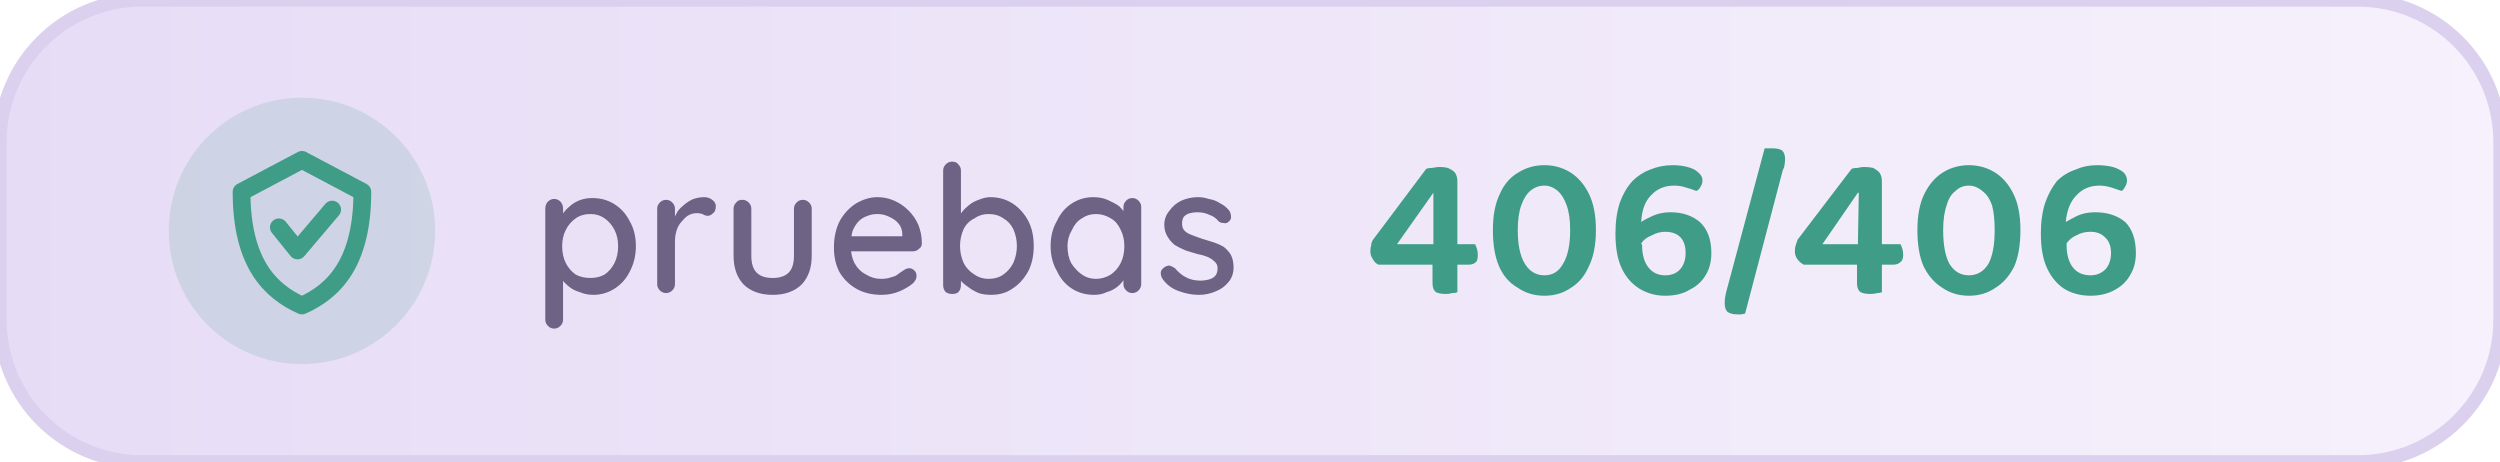
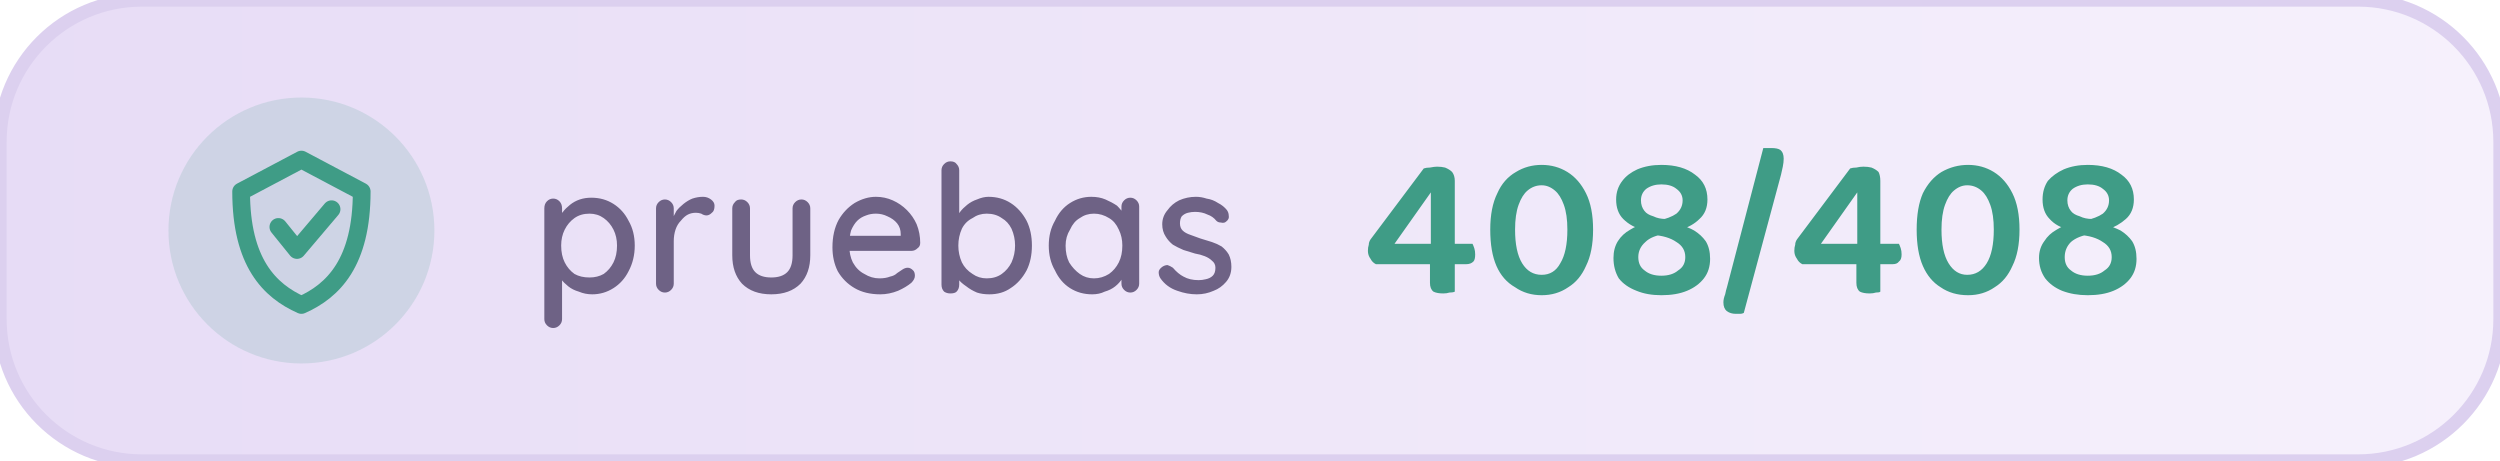
- <svg xmlns="http://www.w3.org/2000/svg" viewBox="0 0 281.5 52" width="281.5" height="52" role="img" aria-label="pruebas 406/406">
+ <svg xmlns="http://www.w3.org/2000/svg" viewBox="0 0 282 52" width="282" height="52" role="img" aria-label="pruebas 408/408">
  <defs>
    <linearGradient id="gi" x1="0" y1="0" x2="1" y2="0">
      <stop offset="0" stop-color="#E7DCF6" />
      <stop offset="1" stop-color="#F6F1FC" />
    </linearGradient>
  </defs>
-   <rect x="0" y="0" width="281.5" height="52" rx="16" ry="16" fill="url(#gi)" stroke="#DCD0EF" stroke-width="1.5" />
+   <rect x="0" y="0" width="282" height="52" rx="16" ry="16" fill="url(#gi)" stroke="#DCD0EF" stroke-width="1.5" />
  <circle cx="34" cy="26" r="15" fill="#3F9C86" opacity="0.16" />
  <g fill="none" stroke="#3F9C86" stroke-width="2" stroke-linecap="round" stroke-linejoin="round">
    <path d="M 34 18 L 40.8 21.6 C 40.8 29.6 37.6 32.8 34 34.4 C 30.4 32.8 27.2 29.6 27.2 21.6 Z" />
    <path d="M 31.4 25.6 L 33.5 28.2 L 37.4 23.6" />
  </g>
  <path d="M66.7 22.3Q68.1 22.3 69.2 23Q70.3 23.7 70.9 24.9Q71.6 26.1 71.6 27.7Q71.6 29.3 70.9 30.6Q70.3 31.8 69.2 32.5Q68.1 33.2 66.8 33.2Q66 33.2 65.3 32.9Q64.6 32.7 64.1 32.3Q63.6 31.9 63.3 31.5Q62.9 31 62.9 30.7L63.4 30.4V36Q63.4 36.4 63.1 36.7Q62.8 37 62.4 37Q62 37 61.7 36.7Q61.4 36.4 61.4 36V23.5Q61.4 23 61.7 22.7Q62 22.4 62.4 22.4Q62.8 22.4 63.1 22.7Q63.4 23 63.4 23.5V24.8L63.1 24.7Q63.1 24.3 63.5 23.9Q63.8 23.5 64.3 23.1Q64.8 22.7 65.4 22.5Q66 22.3 66.7 22.3ZM66.5 24.1Q65.5 24.1 64.8 24.6Q64.1 25.1 63.7 25.9Q63.3 26.7 63.3 27.7Q63.3 28.8 63.7 29.6Q64.1 30.4 64.8 30.9Q65.5 31.3 66.5 31.3Q67.4 31.3 68.1 30.9Q68.8 30.4 69.2 29.6Q69.6 28.8 69.6 27.7Q69.6 26.7 69.2 25.9Q68.8 25.1 68.1 24.6Q67.4 24.1 66.5 24.1Z M75 33Q74.6 33 74.3 32.7Q74 32.4 74 32V23.5Q74 23.1 74.3 22.8Q74.6 22.5 75 22.5Q75.4 22.5 75.7 22.8Q76 23.1 76 23.5V25.8L75.8 24.9Q76 24.3 76.3 23.8Q76.6 23.4 77.1 23Q77.6 22.6 78.1 22.4Q78.7 22.2 79.3 22.2Q79.8 22.2 80.2 22.5Q80.6 22.8 80.6 23.2Q80.6 23.8 80.3 24Q80 24.3 79.7 24.3Q79.4 24.3 79.1 24.1Q78.8 24 78.5 24Q78 24 77.6 24.2Q77.2 24.4 76.8 24.9Q76.4 25.3 76.2 25.9Q76 26.5 76 27.2V32Q76 32.4 75.7 32.7Q75.4 33 75 33Z M90.4 22.5Q90.8 22.5 91.1 22.8Q91.4 23.1 91.4 23.5V28.8Q91.4 30.8 90.3 32Q89.1 33.2 87 33.2Q84.9 33.2 83.7 32Q82.6 30.8 82.6 28.8V23.5Q82.6 23.1 82.9 22.8Q83.1 22.5 83.6 22.5Q84 22.5 84.3 22.8Q84.6 23.1 84.6 23.5V28.8Q84.6 30.1 85.2 30.7Q85.8 31.3 87 31.3Q88.2 31.3 88.8 30.7Q89.4 30.1 89.4 28.8V23.5Q89.4 23.1 89.7 22.8Q90 22.5 90.4 22.5Z M99.3 33.2Q97.6 33.2 96.4 32.5Q95.2 31.8 94.5 30.6Q93.9 29.4 93.9 27.9Q93.9 26.1 94.6 24.8Q95.3 23.6 96.4 22.9Q97.6 22.2 98.8 22.2Q99.8 22.2 100.7 22.6Q101.6 23 102.3 23.7Q103 24.4 103.4 25.3Q103.8 26.3 103.8 27.4Q103.8 27.8 103.5 28Q103.2 28.3 102.8 28.3H95L94.5 26.6H102L101.6 26.9V26.4Q101.6 25.7 101.2 25.2Q100.8 24.7 100.1 24.4Q99.5 24.1 98.8 24.1Q98.2 24.1 97.7 24.3Q97.1 24.5 96.7 24.9Q96.3 25.3 96 26Q95.8 26.7 95.8 27.7Q95.8 28.8 96.2 29.6Q96.7 30.5 97.5 30.9Q98.3 31.4 99.2 31.4Q99.9 31.4 100.4 31.2Q100.9 31.1 101.2 30.8Q101.5 30.6 101.8 30.4Q102.1 30.2 102.4 30.2Q102.7 30.2 103 30.5Q103.2 30.7 103.2 31.1Q103.2 31.5 102.8 31.9Q102.2 32.4 101.3 32.8Q100.3 33.2 99.3 33.2Z M111.5 22.2Q112.9 22.2 114 22.9Q115.1 23.6 115.8 24.9Q116.4 26.1 116.4 27.7Q116.4 29.3 115.8 30.5Q115.1 31.8 114 32.5Q113 33.2 111.6 33.2Q110.8 33.2 110.2 33Q109.5 32.7 109 32.3Q108.4 31.9 108.1 31.5Q107.8 31 107.7 30.7L108.2 30.4V32.1Q108.2 32.6 107.9 32.9Q107.7 33.1 107.2 33.1Q106.8 33.1 106.5 32.9Q106.2 32.6 106.2 32.1V19.2Q106.2 18.8 106.5 18.5Q106.8 18.2 107.2 18.2Q107.7 18.2 107.9 18.5Q108.2 18.8 108.2 19.2V24.8L107.9 24.7Q108 24.3 108.3 23.9Q108.6 23.5 109.1 23.1Q109.6 22.7 110.2 22.5Q110.9 22.2 111.5 22.2ZM111.3 24.1Q110.4 24.1 109.7 24.6Q108.9 25 108.5 25.8Q108.1 26.7 108.1 27.7Q108.1 28.7 108.5 29.6Q108.9 30.4 109.7 30.9Q110.4 31.4 111.3 31.4Q112.3 31.4 113 30.9Q113.7 30.4 114.1 29.6Q114.5 28.7 114.5 27.7Q114.5 26.7 114.1 25.8Q113.7 25 113 24.6Q112.3 24.1 111.3 24.1Z M127.5 22.3Q127.9 22.3 128.2 22.6Q128.5 22.9 128.5 23.3V32Q128.5 32.4 128.2 32.7Q127.9 33 127.5 33Q127.1 33 126.8 32.7Q126.5 32.4 126.5 32V30.5L126.9 30.6Q126.9 31 126.6 31.4Q126.3 31.9 125.8 32.3Q125.3 32.7 124.6 32.9Q124 33.2 123.2 33.2Q121.8 33.2 120.7 32.5Q119.6 31.8 119 30.5Q118.3 29.3 118.3 27.7Q118.3 26.1 119 24.9Q119.6 23.6 120.7 22.9Q121.8 22.2 123.1 22.2Q124 22.2 124.7 22.5Q125.4 22.8 126 23.2Q126.5 23.7 126.8 24.2Q127.1 24.7 127.1 25.1L126.5 25.2V23.3Q126.5 22.9 126.8 22.6Q127.1 22.3 127.5 22.3ZM123.4 31.4Q124.3 31.4 125.1 30.9Q125.8 30.4 126.2 29.6Q126.6 28.8 126.6 27.7Q126.6 26.7 126.2 25.9Q125.8 25 125.1 24.6Q124.3 24.1 123.4 24.1Q122.5 24.1 121.8 24.6Q121.1 25 120.7 25.9Q120.2 26.7 120.2 27.7Q120.2 28.8 120.6 29.6Q121.1 30.4 121.8 30.9Q122.5 31.4 123.4 31.4Z M130.9 31.4Q130.7 31.1 130.7 30.7Q130.7 30.4 131.1 30.1Q131.4 29.9 131.7 29.9Q132 30 132.3 30.2Q132.9 30.9 133.5 31.2Q134.2 31.6 135.2 31.6Q135.6 31.6 136 31.5Q136.5 31.4 136.8 31.1Q137.1 30.8 137.1 30.2Q137.1 29.7 136.7 29.4Q136.4 29.1 135.9 28.9Q135.4 28.7 134.8 28.6Q134.1 28.4 133.5 28.2Q132.8 27.9 132.3 27.6Q131.8 27.2 131.5 26.7Q131.1 26.1 131.1 25.3Q131.1 24.4 131.7 23.7Q132.2 23 133 22.6Q133.9 22.2 134.9 22.2Q135.5 22.2 136.1 22.4Q136.8 22.5 137.4 22.9Q138 23.2 138.4 23.7Q138.6 24 138.6 24.3Q138.7 24.7 138.3 25Q138.1 25.2 137.7 25.1Q137.4 25.1 137.2 24.9Q136.8 24.4 136.2 24.2Q135.6 23.9 134.8 23.9Q134.4 23.9 134 24Q133.6 24.1 133.3 24.4Q133.1 24.7 133.1 25.2Q133.1 25.7 133.4 26Q133.7 26.3 134.3 26.5Q134.8 26.7 135.4 26.9Q136.1 27.1 136.7 27.3Q137.3 27.5 137.8 27.8Q138.3 28.2 138.6 28.7Q138.9 29.3 138.9 30.1Q138.9 31.1 138.3 31.8Q137.7 32.5 136.9 32.8Q136 33.2 135 33.2Q133.9 33.2 132.8 32.8Q131.6 32.4 130.9 31.4Z" fill="#6E6285" />
-   <path d="M154.6 27 160.6 19Q160.9 18.9 161.3 18.9Q161.8 18.8 162.1 18.8Q162.6 18.8 163 18.9Q163.5 19.1 163.8 19.4Q164.1 19.8 164.1 20.4V27.5H166.1Q166.2 27.7 166.3 28Q166.4 28.3 166.4 28.7Q166.4 29.3 166.2 29.5Q165.9 29.8 165.4 29.8H164.1V32.9Q163.9 33 163.5 33Q163.2 33.1 162.8 33.1Q162.1 33.1 161.7 32.9Q161.3 32.6 161.3 31.9V29.8H155.2Q154.8 29.6 154.6 29.2Q154.3 28.8 154.3 28.3Q154.3 27.9 154.4 27.6Q154.4 27.3 154.6 27ZM161.4 27.5 161.4 21.7H161.4L157.3 27.5Z M176.8 25.9Q176.8 24.2 176.4 23.1Q176 22 175.4 21.5Q174.7 20.9 173.9 20.9Q173 20.9 172.3 21.5Q171.7 22 171.3 23.1Q170.9 24.2 170.9 25.9Q170.9 28.4 171.7 29.7Q172.5 31 173.9 31Q175.3 31 176 29.7Q176.8 28.4 176.8 25.9ZM173.9 33.3Q172.2 33.3 170.9 32.4Q169.5 31.6 168.8 30Q168.1 28.4 168.1 25.9Q168.1 23.4 168.9 21.8Q169.6 20.2 171 19.4Q172.3 18.6 173.9 18.6Q175.5 18.6 176.8 19.4Q178.1 20.2 178.9 21.8Q179.7 23.4 179.7 25.9Q179.7 28.4 178.9 30Q178.2 31.6 176.9 32.4Q175.6 33.3 173.9 33.3Z M191.7 20.3Q191.7 20.7 191.5 21Q191.3 21.4 191 21.5Q190.5 21.3 189.8 21.1Q189.2 20.9 188.5 20.9Q186.9 20.9 185.9 22Q184.9 23 184.8 25Q185.2 24.7 186.1 24.3Q187 23.9 188.1 23.9Q190.1 23.9 191.4 25Q192.7 26.2 192.7 28.5Q192.7 29.9 192.1 30.9Q191.5 32 190.3 32.6Q189.2 33.3 187.5 33.3Q185.9 33.3 184.6 32.5Q183.3 31.7 182.6 30.2Q181.9 28.7 181.9 26.3Q181.9 24.3 182.4 22.8Q182.9 21.4 183.8 20.4Q184.7 19.5 185.8 19.1Q187 18.6 188.3 18.6Q189.3 18.6 190 18.8Q190.8 19 191.2 19.4Q191.7 19.8 191.7 20.3ZM187.5 31Q188.6 31 189.2 30.3Q189.8 29.6 189.8 28.5Q189.8 27.3 189.2 26.7Q188.6 26.1 187.5 26.1Q186.7 26.1 186 26.5Q185.2 26.8 184.8 27.4L184.9 27.6Q184.9 29.2 185.6 30.1Q186.3 31 187.5 31Z M200.6 19.7 196.5 35.3Q196.2 35.4 196 35.4Q195.8 35.4 195.6 35.4Q194.9 35.4 194.5 35.1Q194.2 34.8 194.2 34.1Q194.2 33.7 194.3 33.2Q194.4 32.7 194.5 32.4L198.7 16.7Q198.9 16.7 199.1 16.7Q199.4 16.7 199.6 16.7Q200.2 16.7 200.6 16.9Q201 17.2 201 17.9Q201 18.3 200.9 18.8Q200.7 19.2 200.6 19.7Z M202.4 27 208.5 19Q208.8 18.9 209.2 18.9Q209.6 18.8 209.9 18.8Q210.4 18.8 210.9 18.9Q211.3 19.1 211.6 19.4Q211.9 19.8 211.9 20.4V27.5H214Q214.1 27.7 214.2 28Q214.3 28.3 214.3 28.7Q214.3 29.3 214 29.5Q213.7 29.8 213.2 29.8H211.9V32.9Q211.7 33 211.4 33Q211 33.1 210.6 33.1Q209.9 33.1 209.5 32.9Q209.1 32.6 209.1 31.9V29.8H203.1Q202.7 29.6 202.4 29.2Q202.1 28.8 202.1 28.3Q202.1 27.9 202.2 27.6Q202.3 27.3 202.4 27ZM209.2 27.5 209.3 21.7H209.2L205.2 27.5Z M224.6 25.9Q224.6 24.2 224.3 23.1Q223.9 22 223.2 21.5Q222.5 20.9 221.7 20.9Q220.8 20.9 220.2 21.5Q219.5 22 219.2 23.1Q218.8 24.2 218.8 25.9Q218.8 28.4 219.5 29.7Q220.3 31 221.7 31Q223.1 31 223.9 29.7Q224.6 28.4 224.6 25.9ZM221.7 33.3Q220 33.3 218.7 32.4Q217.4 31.6 216.6 30Q215.9 28.4 215.9 25.9Q215.9 23.4 216.7 21.8Q217.5 20.2 218.8 19.4Q220.1 18.6 221.7 18.6Q223.3 18.6 224.6 19.4Q225.9 20.2 226.7 21.8Q227.5 23.4 227.5 25.9Q227.5 28.4 226.8 30Q226 31.6 224.7 32.4Q223.4 33.3 221.7 33.3Z M239.5 20.3Q239.5 20.7 239.3 21Q239.1 21.4 238.9 21.5Q238.3 21.3 237.7 21.1Q237 20.9 236.4 20.9Q234.8 20.9 233.8 22Q232.8 23 232.6 25Q233.1 24.7 233.9 24.3Q234.8 23.9 235.9 23.9Q238 23.9 239.3 25Q240.5 26.2 240.5 28.5Q240.5 29.9 239.9 30.9Q239.3 32 238.2 32.6Q237 33.3 235.4 33.3Q233.7 33.3 232.4 32.5Q231.2 31.7 230.5 30.2Q229.8 28.7 229.8 26.3Q229.8 24.3 230.3 22.8Q230.8 21.4 231.6 20.4Q232.5 19.5 233.7 19.1Q234.8 18.6 236.1 18.6Q237.1 18.6 237.9 18.8Q238.6 19 239.1 19.4Q239.5 19.8 239.5 20.3ZM235.4 31Q236.4 31 237.1 30.3Q237.7 29.6 237.7 28.5Q237.7 27.3 237 26.7Q236.4 26.1 235.4 26.1Q234.5 26.1 233.8 26.5Q233.1 26.8 232.7 27.4L232.7 27.6Q232.7 29.2 233.4 30.1Q234.1 31 235.4 31Z" fill="#3F9C86" />
+   <path d="M154.6 27 160.6 19Q160.9 18.9 161.3 18.9Q161.8 18.8 162.1 18.8Q162.6 18.8 163 18.9Q163.5 19.1 163.8 19.4Q164.1 19.8 164.1 20.4V27.5H166.1Q166.2 27.7 166.3 28Q166.4 28.3 166.4 28.7Q166.4 29.3 166.2 29.5Q165.9 29.8 165.4 29.8H164.1V32.9Q163.9 33 163.5 33Q163.2 33.1 162.8 33.1Q162.1 33.1 161.7 32.9Q161.3 32.6 161.3 31.9V29.8H155.2Q154.8 29.6 154.6 29.2Q154.3 28.8 154.3 28.3Q154.3 27.9 154.4 27.6Q154.4 27.3 154.6 27ZM161.4 27.5 161.4 21.7H161.4L157.3 27.5Z M176.8 25.9Q176.8 24.2 176.4 23.1Q176 22 175.4 21.5Q174.7 20.9 173.9 20.9Q173 20.9 172.3 21.5Q171.7 22 171.3 23.1Q170.9 24.2 170.9 25.9Q170.9 28.4 171.7 29.7Q172.5 31 173.9 31Q175.3 31 176 29.7Q176.8 28.4 176.8 25.9ZM173.9 33.3Q172.2 33.3 170.9 32.4Q169.5 31.6 168.8 30Q168.1 28.4 168.1 25.9Q168.1 23.4 168.9 21.8Q169.6 20.2 171 19.4Q172.3 18.6 173.9 18.6Q175.5 18.6 176.8 19.4Q178.1 20.2 178.9 21.8Q179.7 23.4 179.7 25.9Q179.7 28.4 178.9 30Q178.2 31.6 176.9 32.4Q175.6 33.3 173.9 33.3Z M185.6 25.2 187 24.9Q188.4 24.6 189.1 24.1Q189.8 23.5 189.8 22.6Q189.8 21.8 189.1 21.3Q188.5 20.8 187.4 20.8Q186.4 20.8 185.7 21.3Q185.1 21.8 185.1 22.6Q185.1 23.3 185.5 23.8Q185.8 24.2 186.5 24.4Q187.1 24.7 187.9 24.7L189.5 25.4Q190.4 25.6 191.1 26Q191.9 26.5 192.4 27.2Q192.9 28 192.9 29.2Q192.9 30.5 192.2 31.4Q191.5 32.3 190.3 32.8Q189.1 33.3 187.4 33.3Q185.8 33.3 184.6 32.8Q183.3 32.3 182.6 31.4Q182 30.4 182 29.1Q182 28 182.5 27.2Q183 26.4 183.9 25.9Q184.7 25.4 185.6 25.2ZM189.6 25.9 187.8 26.4Q186.3 26.6 185.6 27.3Q184.8 28 184.8 29Q184.8 30 185.5 30.5Q186.2 31.1 187.4 31.1Q188.6 31.1 189.3 30.5Q190.1 30 190.1 29Q190.1 27.9 189.1 27.3Q188.1 26.6 186.4 26.5L185.3 25.9Q184 25.6 183.1 24.7Q182.3 23.9 182.3 22.5Q182.3 21.3 183 20.4Q183.6 19.6 184.7 19.1Q185.9 18.6 187.4 18.6Q189.8 18.6 191.2 19.7Q192.6 20.7 192.6 22.5Q192.6 23.9 191.7 24.7Q190.9 25.5 189.6 25.9Z M200.9 19.7 196.7 35.3Q196.5 35.4 196.3 35.4Q196.1 35.4 195.8 35.4Q195.2 35.4 194.8 35.1Q194.4 34.8 194.4 34.1Q194.4 33.7 194.6 33.2Q194.7 32.7 194.8 32.4L198.9 16.7Q199.2 16.7 199.4 16.7Q199.6 16.7 199.8 16.7Q200.5 16.7 200.8 16.9Q201.2 17.2 201.2 17.9Q201.2 18.3 201.1 18.8Q201 19.2 200.9 19.7Z M202.7 27 208.7 19Q209 18.9 209.4 18.9Q209.8 18.8 210.2 18.8Q210.7 18.8 211.1 18.9Q211.6 19.1 211.9 19.4Q212.1 19.8 212.1 20.4V27.5H214.2Q214.3 27.7 214.4 28Q214.5 28.3 214.5 28.7Q214.5 29.3 214.2 29.5Q214 29.8 213.5 29.8H212.1V32.9Q212 33 211.6 33Q211.3 33.1 210.9 33.1Q210.2 33.1 209.8 32.9Q209.4 32.6 209.4 31.9V29.8H203.3Q202.9 29.6 202.7 29.2Q202.4 28.8 202.4 28.3Q202.4 27.9 202.5 27.6Q202.5 27.3 202.7 27ZM209.5 27.5 209.5 21.7H209.5L205.4 27.5Z M224.9 25.9Q224.9 24.2 224.5 23.1Q224.1 22 223.5 21.5Q222.8 20.9 221.9 20.9Q221.1 20.9 220.4 21.5Q219.8 22 219.4 23.1Q219 24.2 219 25.9Q219 28.4 219.8 29.7Q220.6 31 221.9 31Q223.3 31 224.1 29.7Q224.9 28.4 224.9 25.9ZM222 33.3Q220.2 33.3 218.9 32.4Q217.6 31.6 216.9 30Q216.2 28.4 216.2 25.9Q216.2 23.4 216.9 21.8Q217.7 20.2 219 19.4Q220.4 18.6 222 18.6Q223.6 18.6 224.9 19.4Q226.2 20.2 227 21.8Q227.8 23.4 227.8 25.9Q227.8 28.4 227 30Q226.3 31.6 225 32.4Q223.7 33.3 222 33.3Z M233.7 25.2 235.1 24.9Q236.5 24.6 237.2 24.1Q237.9 23.5 237.9 22.6Q237.9 21.8 237.2 21.3Q236.6 20.8 235.5 20.8Q234.5 20.8 233.8 21.3Q233.2 21.8 233.2 22.6Q233.2 23.3 233.6 23.8Q233.9 24.2 234.6 24.4Q235.2 24.7 236 24.7L237.6 25.4Q238.4 25.6 239.2 26Q240 26.5 240.5 27.2Q241 28 241 29.2Q241 30.5 240.3 31.4Q239.6 32.3 238.4 32.8Q237.2 33.3 235.5 33.3Q233.9 33.3 232.6 32.8Q231.4 32.3 230.7 31.4Q230 30.4 230 29.1Q230 28 230.6 27.2Q231.1 26.4 232 25.9Q232.8 25.4 233.7 25.2ZM237.7 25.9 235.9 26.4Q234.4 26.6 233.6 27.3Q232.9 28 232.9 29Q232.9 30 233.6 30.5Q234.3 31.1 235.5 31.1Q236.7 31.1 237.4 30.5Q238.2 30 238.2 29Q238.2 27.9 237.2 27.3Q236.2 26.6 234.5 26.5L233.4 25.9Q232 25.6 231.2 24.7Q230.4 23.9 230.4 22.5Q230.4 21.3 231 20.4Q231.7 19.6 232.8 19.1Q234 18.6 235.5 18.6Q237.9 18.6 239.3 19.7Q240.7 20.7 240.7 22.5Q240.7 23.9 239.8 24.7Q238.9 25.5 237.7 25.9Z" fill="#3F9C86" />
</svg>
